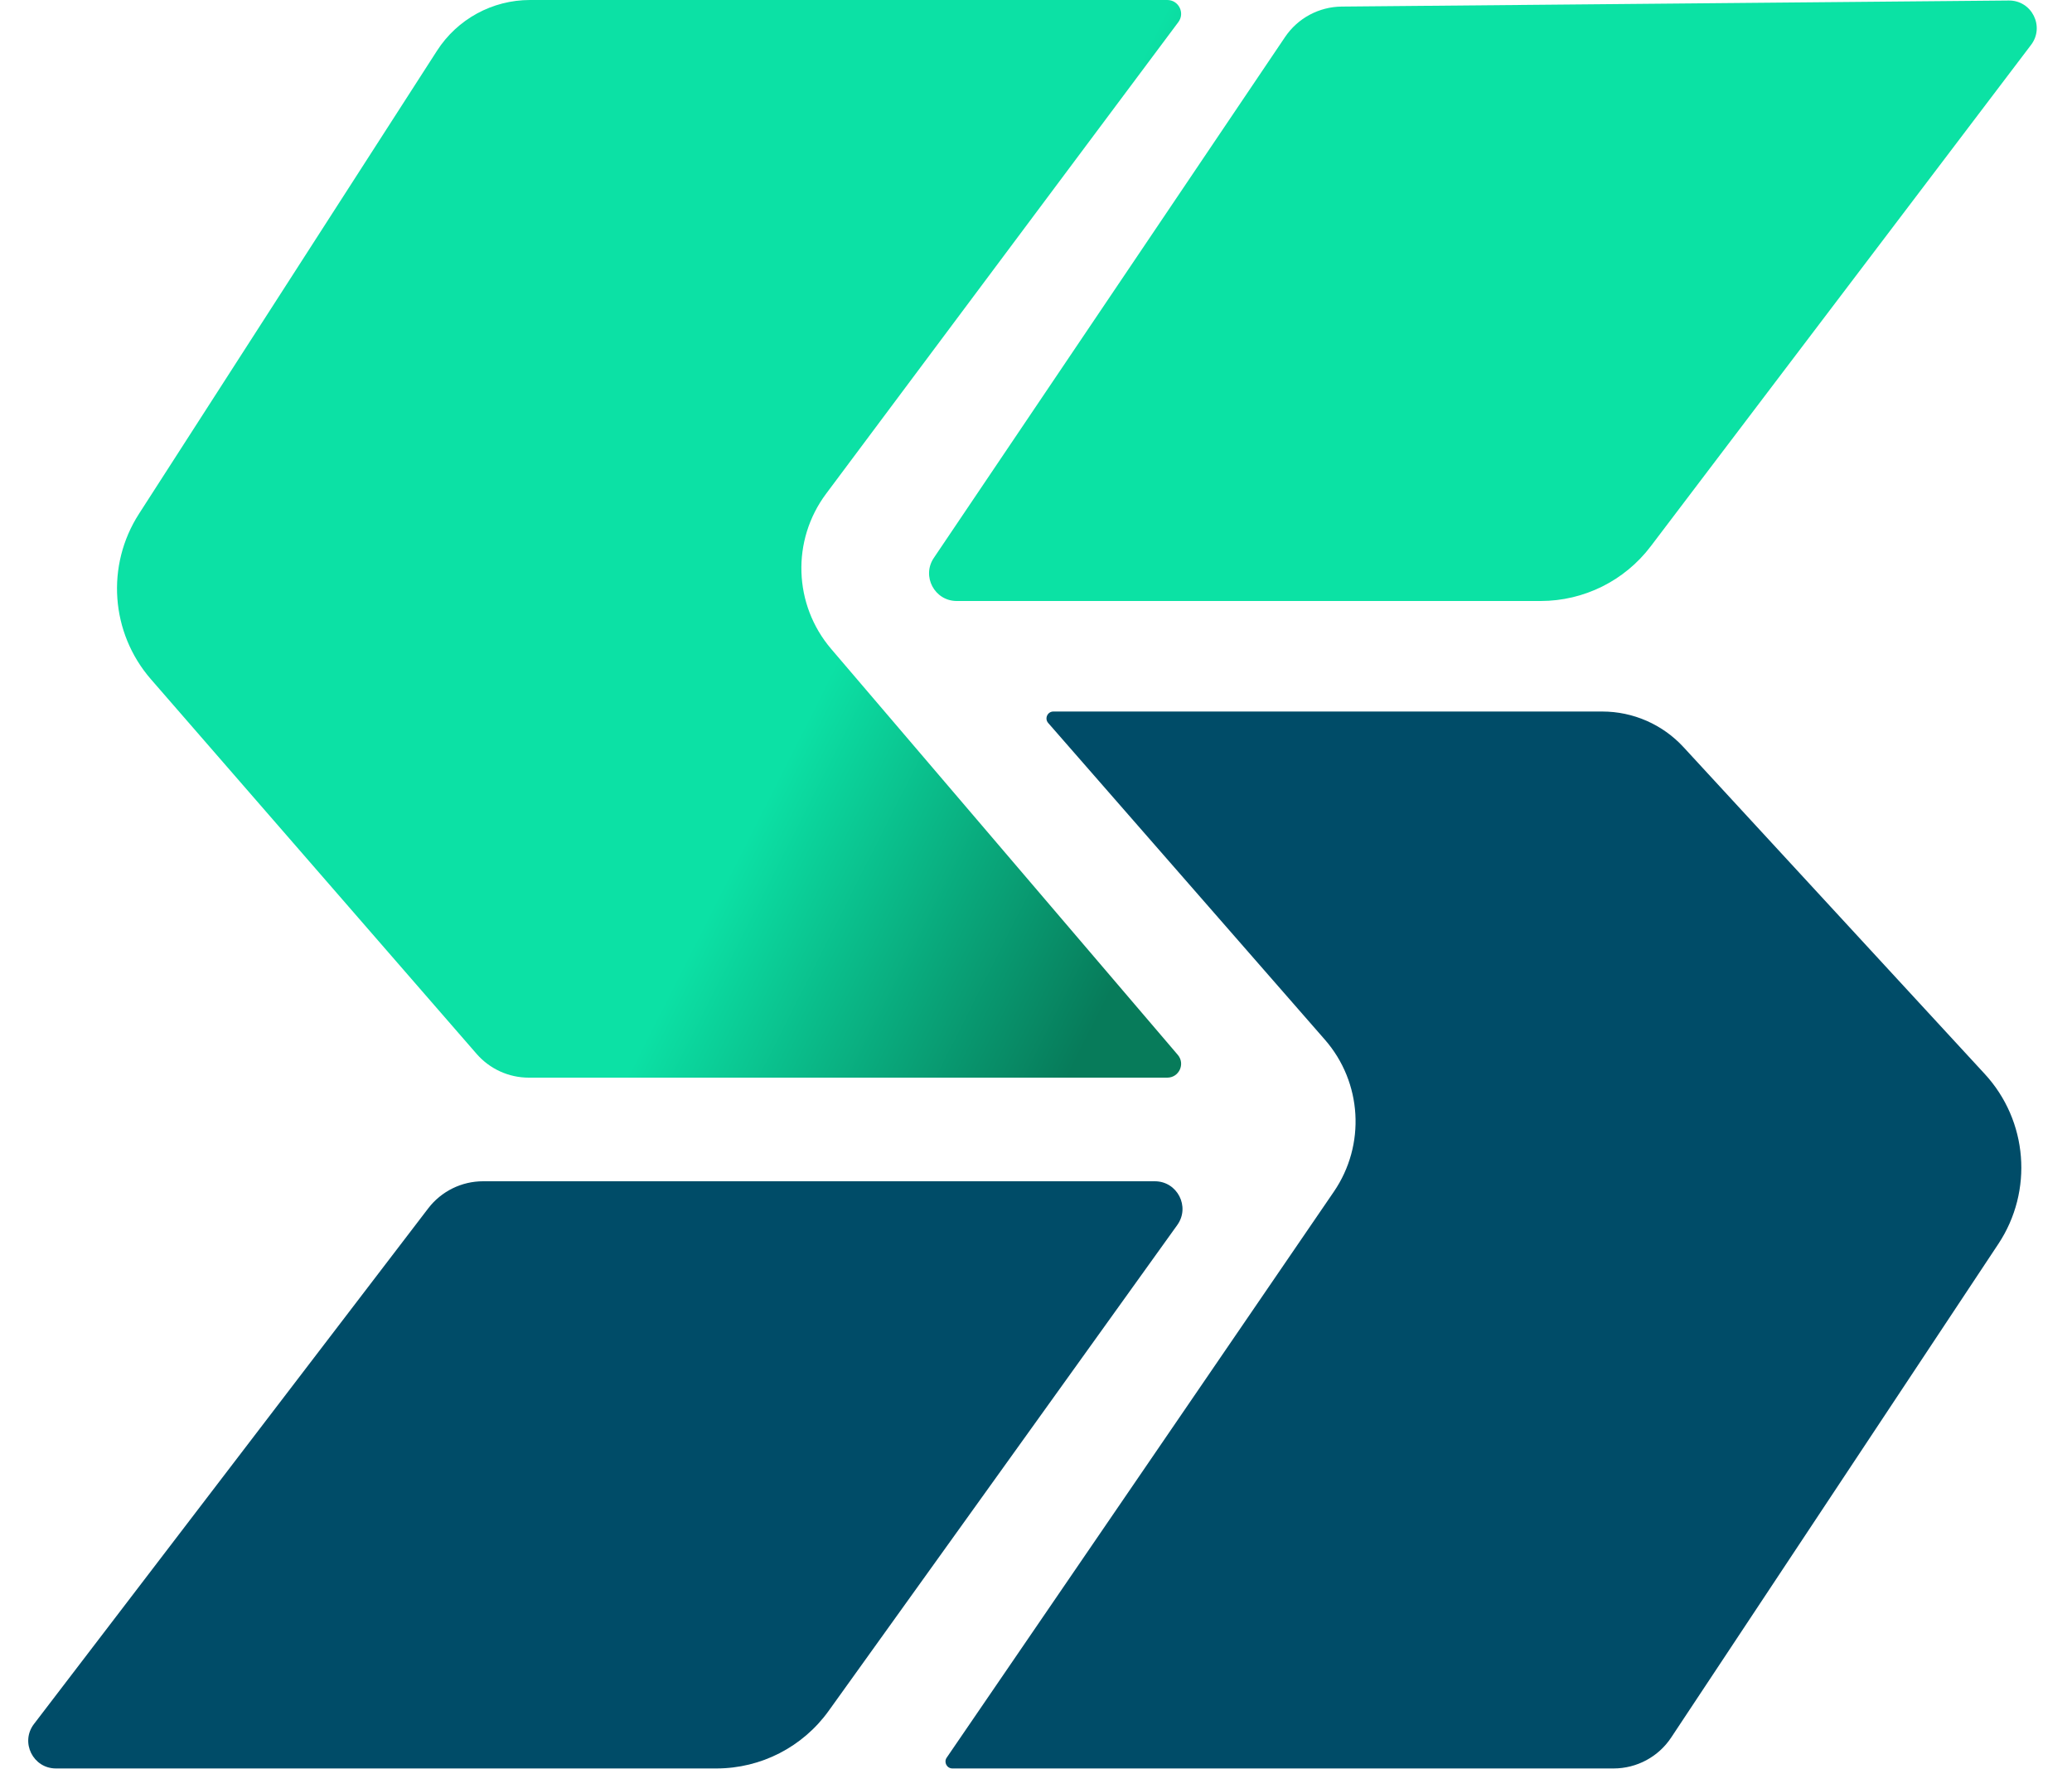
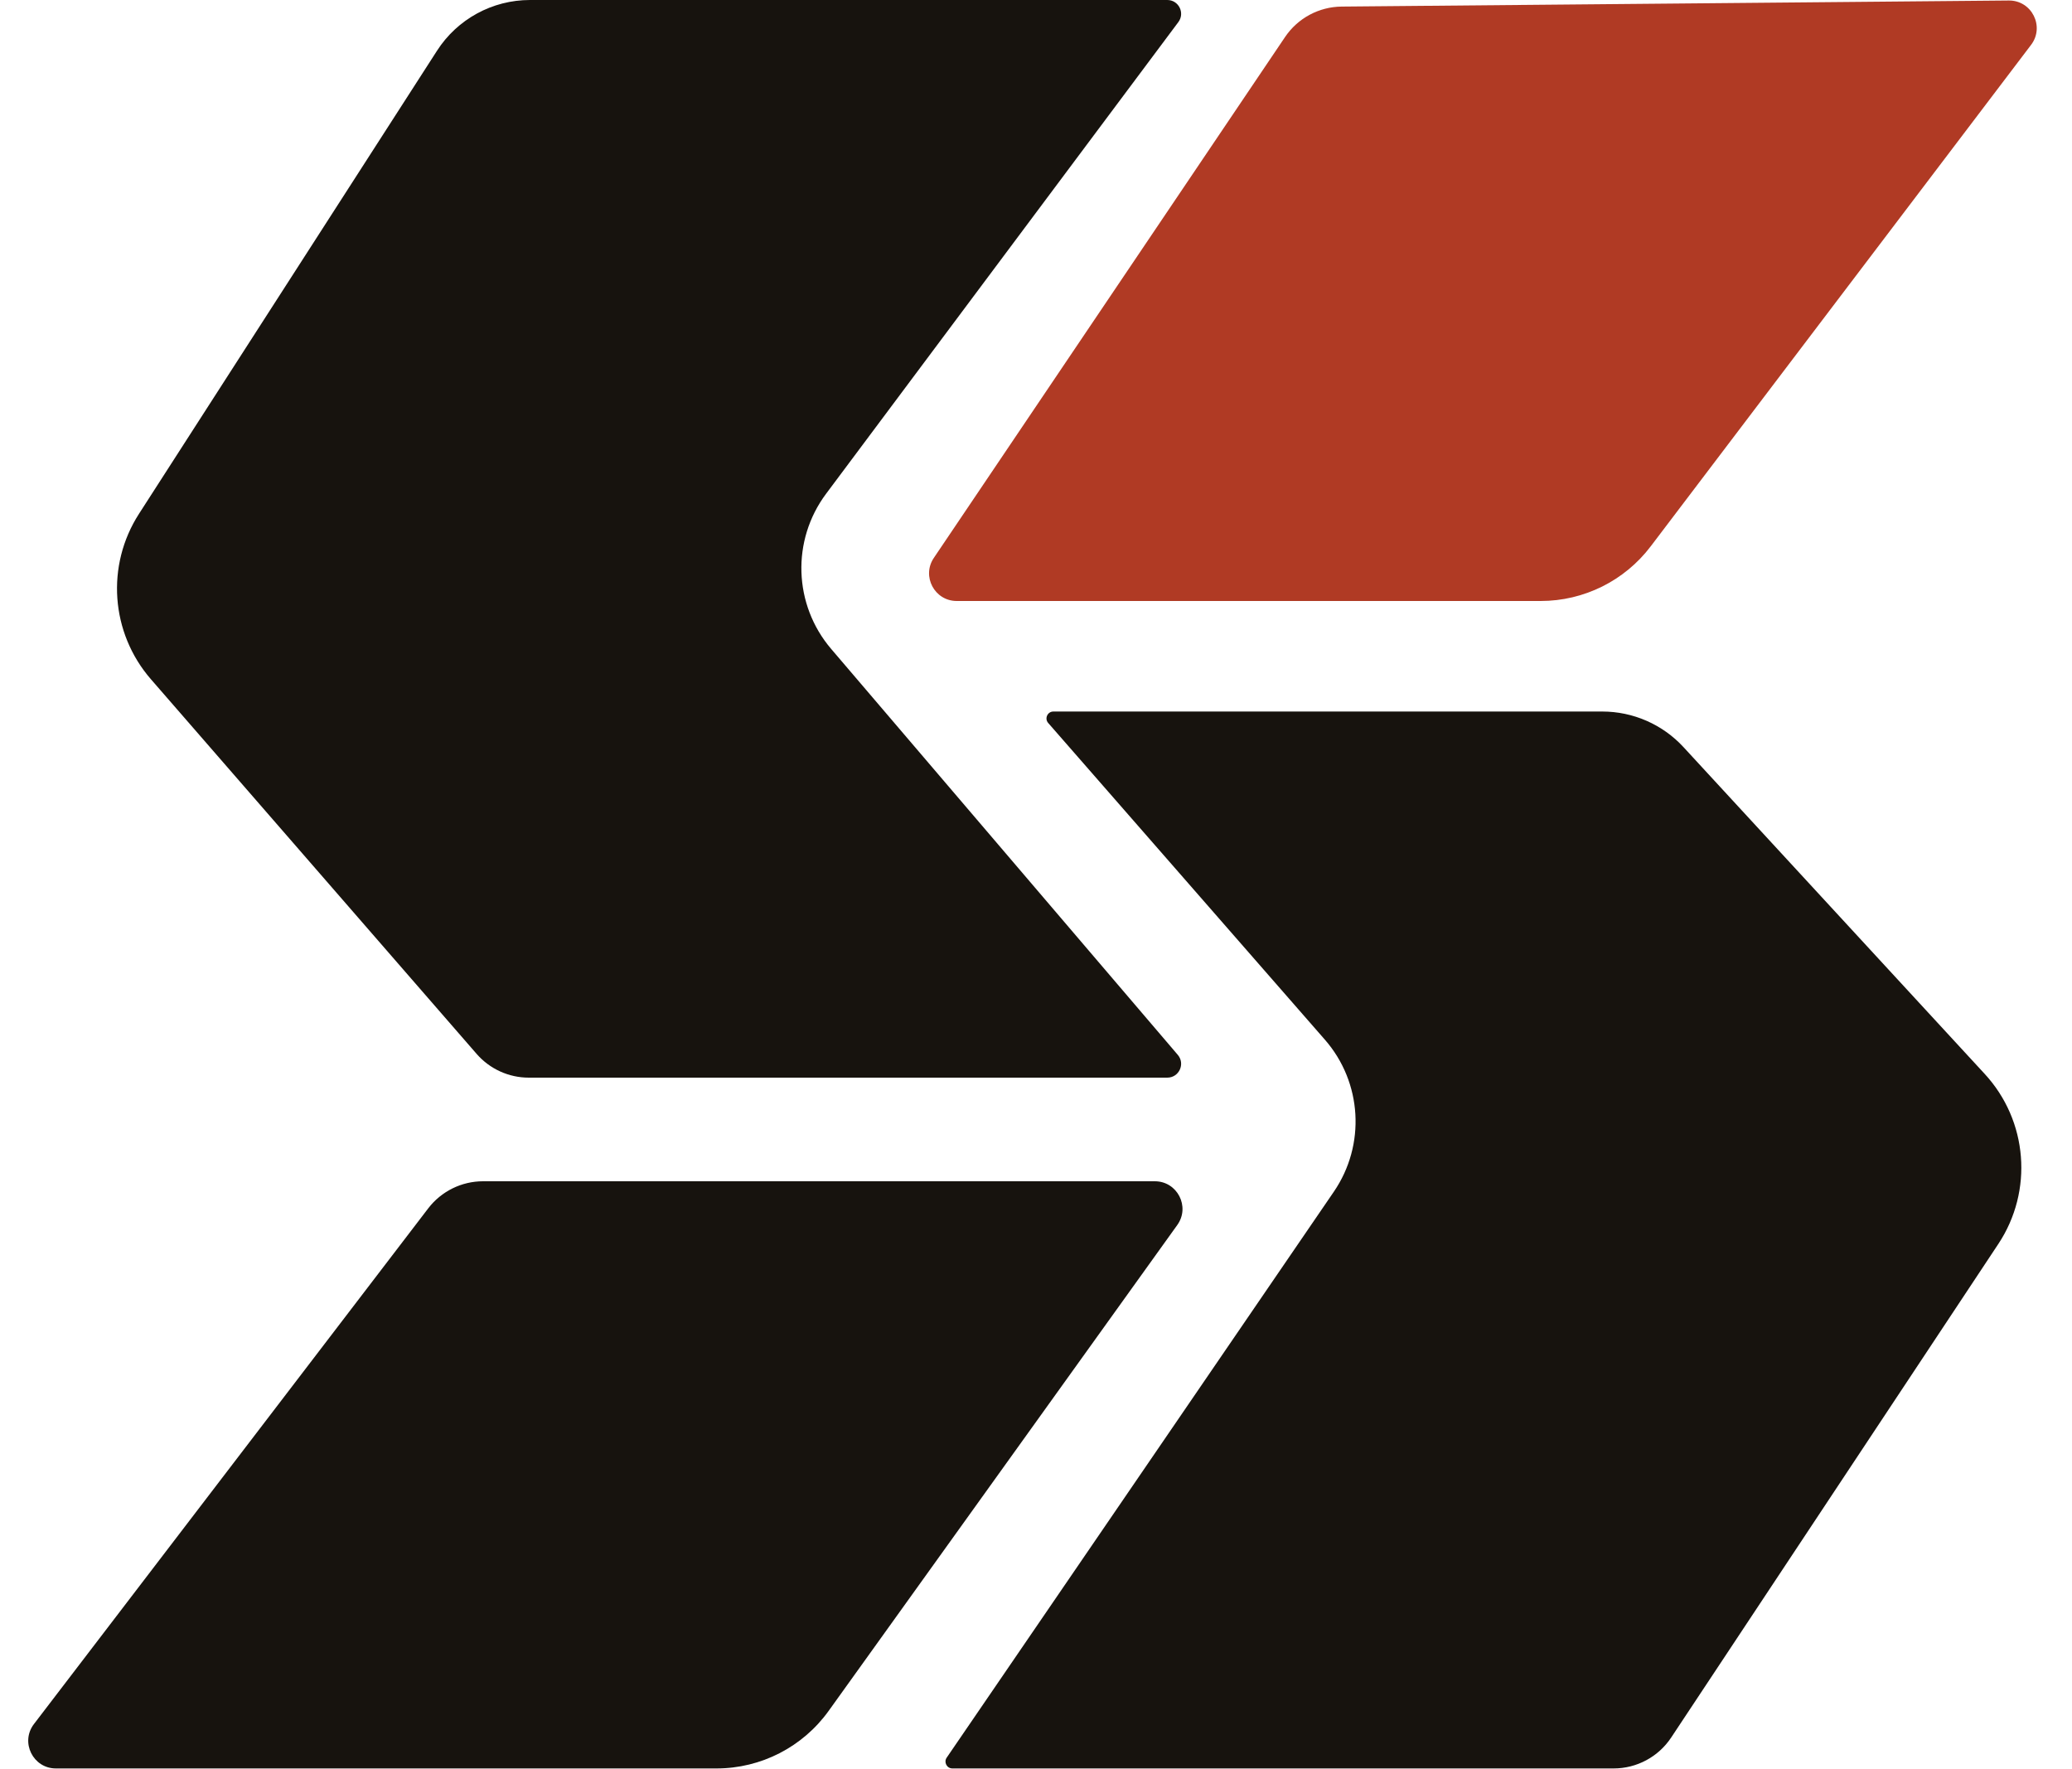
<svg xmlns="http://www.w3.org/2000/svg" viewBox="0 0 150 128" fill="none">
-   <path d="M84.505 0H38.365C35.644 0 33.11 1.382 31.638 3.67L10.062 37.189C7.655 40.928 8.007 45.808 10.925 49.163L34.505 76.281C35.455 77.373 36.831 78 38.278 78H84.504C85.358 78 85.819 77 85.265 76.351L60.171 46.969C57.44 43.771 57.287 39.107 59.804 35.738L85.306 1.598C85.799 0.939 85.328 0 84.505 0Z" fill="url(#paint0_linear_logo)" />
-   <path d="M76.26 51.5H115.994C118.229 51.5 120.362 52.435 121.876 54.078L143.684 77.734C146.805 81.119 147.211 86.199 144.667 90.037L120.983 125.763C120.057 127.16 118.492 128 116.816 128H68.948C68.546 128 68.308 127.549 68.535 127.218L96.563 86.254C98.881 82.867 98.613 78.341 95.912 75.25L75.883 52.329C75.601 52.006 75.831 51.5 76.26 51.5Z" fill="#004C68" />
-   <path d="M145.426 0.037L97.13 0.476C95.483 0.491 93.95 1.315 93.03 2.68L67.603 40.382C66.707 41.71 67.659 43.5 69.261 43.5H111.534C114.663 43.5 117.611 42.036 119.501 39.544L147.038 3.246C148.042 1.922 147.088 0.022 145.426 0.037Z" fill="#0BE2A4" />
-   <path d="M83.603 85.5H34.971C33.413 85.5 31.945 86.226 30.999 87.463L2.458 124.785C1.452 126.101 2.39 128 4.047 128H51.868C55.09 128 58.114 126.448 59.992 123.83L85.228 88.666C86.177 87.343 85.232 85.5 83.603 85.5Z" fill="#004C68" />
-   <defs>
-     <linearGradient id="paint0_linear_logo" x1="42.5" y1="55" x2="83" y2="75.5" gradientUnits="userSpaceOnUse">
-       <stop offset="0.284" stop-color="#0CE1A5" />
-       <stop offset="0.913" stop-color="#077B5A" />
-     </linearGradient>
-   </defs>
+   <path d="M84.505 0H38.365C35.644 0 33.11 1.382 31.638 3.67L10.062 37.189C7.655 40.928 8.007 45.808 10.925 49.163L34.505 76.281C35.455 77.373 36.831 78 38.278 78H84.504C85.358 78 85.819 77 85.265 76.351L60.171 46.969C57.44 43.771 57.287 39.107 59.804 35.738L85.306 1.598C85.799 0.939 85.328 0 84.505 0Z" fill="#17130e" />
+   <path d="M76.26 51.5H115.994C118.229 51.5 120.362 52.435 121.876 54.078L143.684 77.734C146.805 81.119 147.211 86.199 144.667 90.037L120.983 125.763C120.057 127.16 118.492 128 116.816 128H68.948C68.546 128 68.308 127.549 68.535 127.218L96.563 86.254C98.881 82.867 98.613 78.341 95.912 75.25L75.883 52.329C75.601 52.006 75.831 51.5 76.26 51.5Z" fill="#17130e" />
+   <path d="M145.426 0.037L97.13 0.476C95.483 0.491 93.95 1.315 93.03 2.68L67.603 40.382C66.707 41.71 67.659 43.5 69.261 43.5H111.534C114.663 43.5 117.611 42.036 119.501 39.544L147.038 3.246C148.042 1.922 147.088 0.022 145.426 0.037Z" fill="#b03a24" />
+   <path d="M83.603 85.5H34.971C33.413 85.5 31.945 86.226 30.999 87.463L2.458 124.785C1.452 126.101 2.39 128 4.047 128H51.868C55.09 128 58.114 126.448 59.992 123.83L85.228 88.666C86.177 87.343 85.232 85.5 83.603 85.5Z" fill="#17130e" />
</svg>
